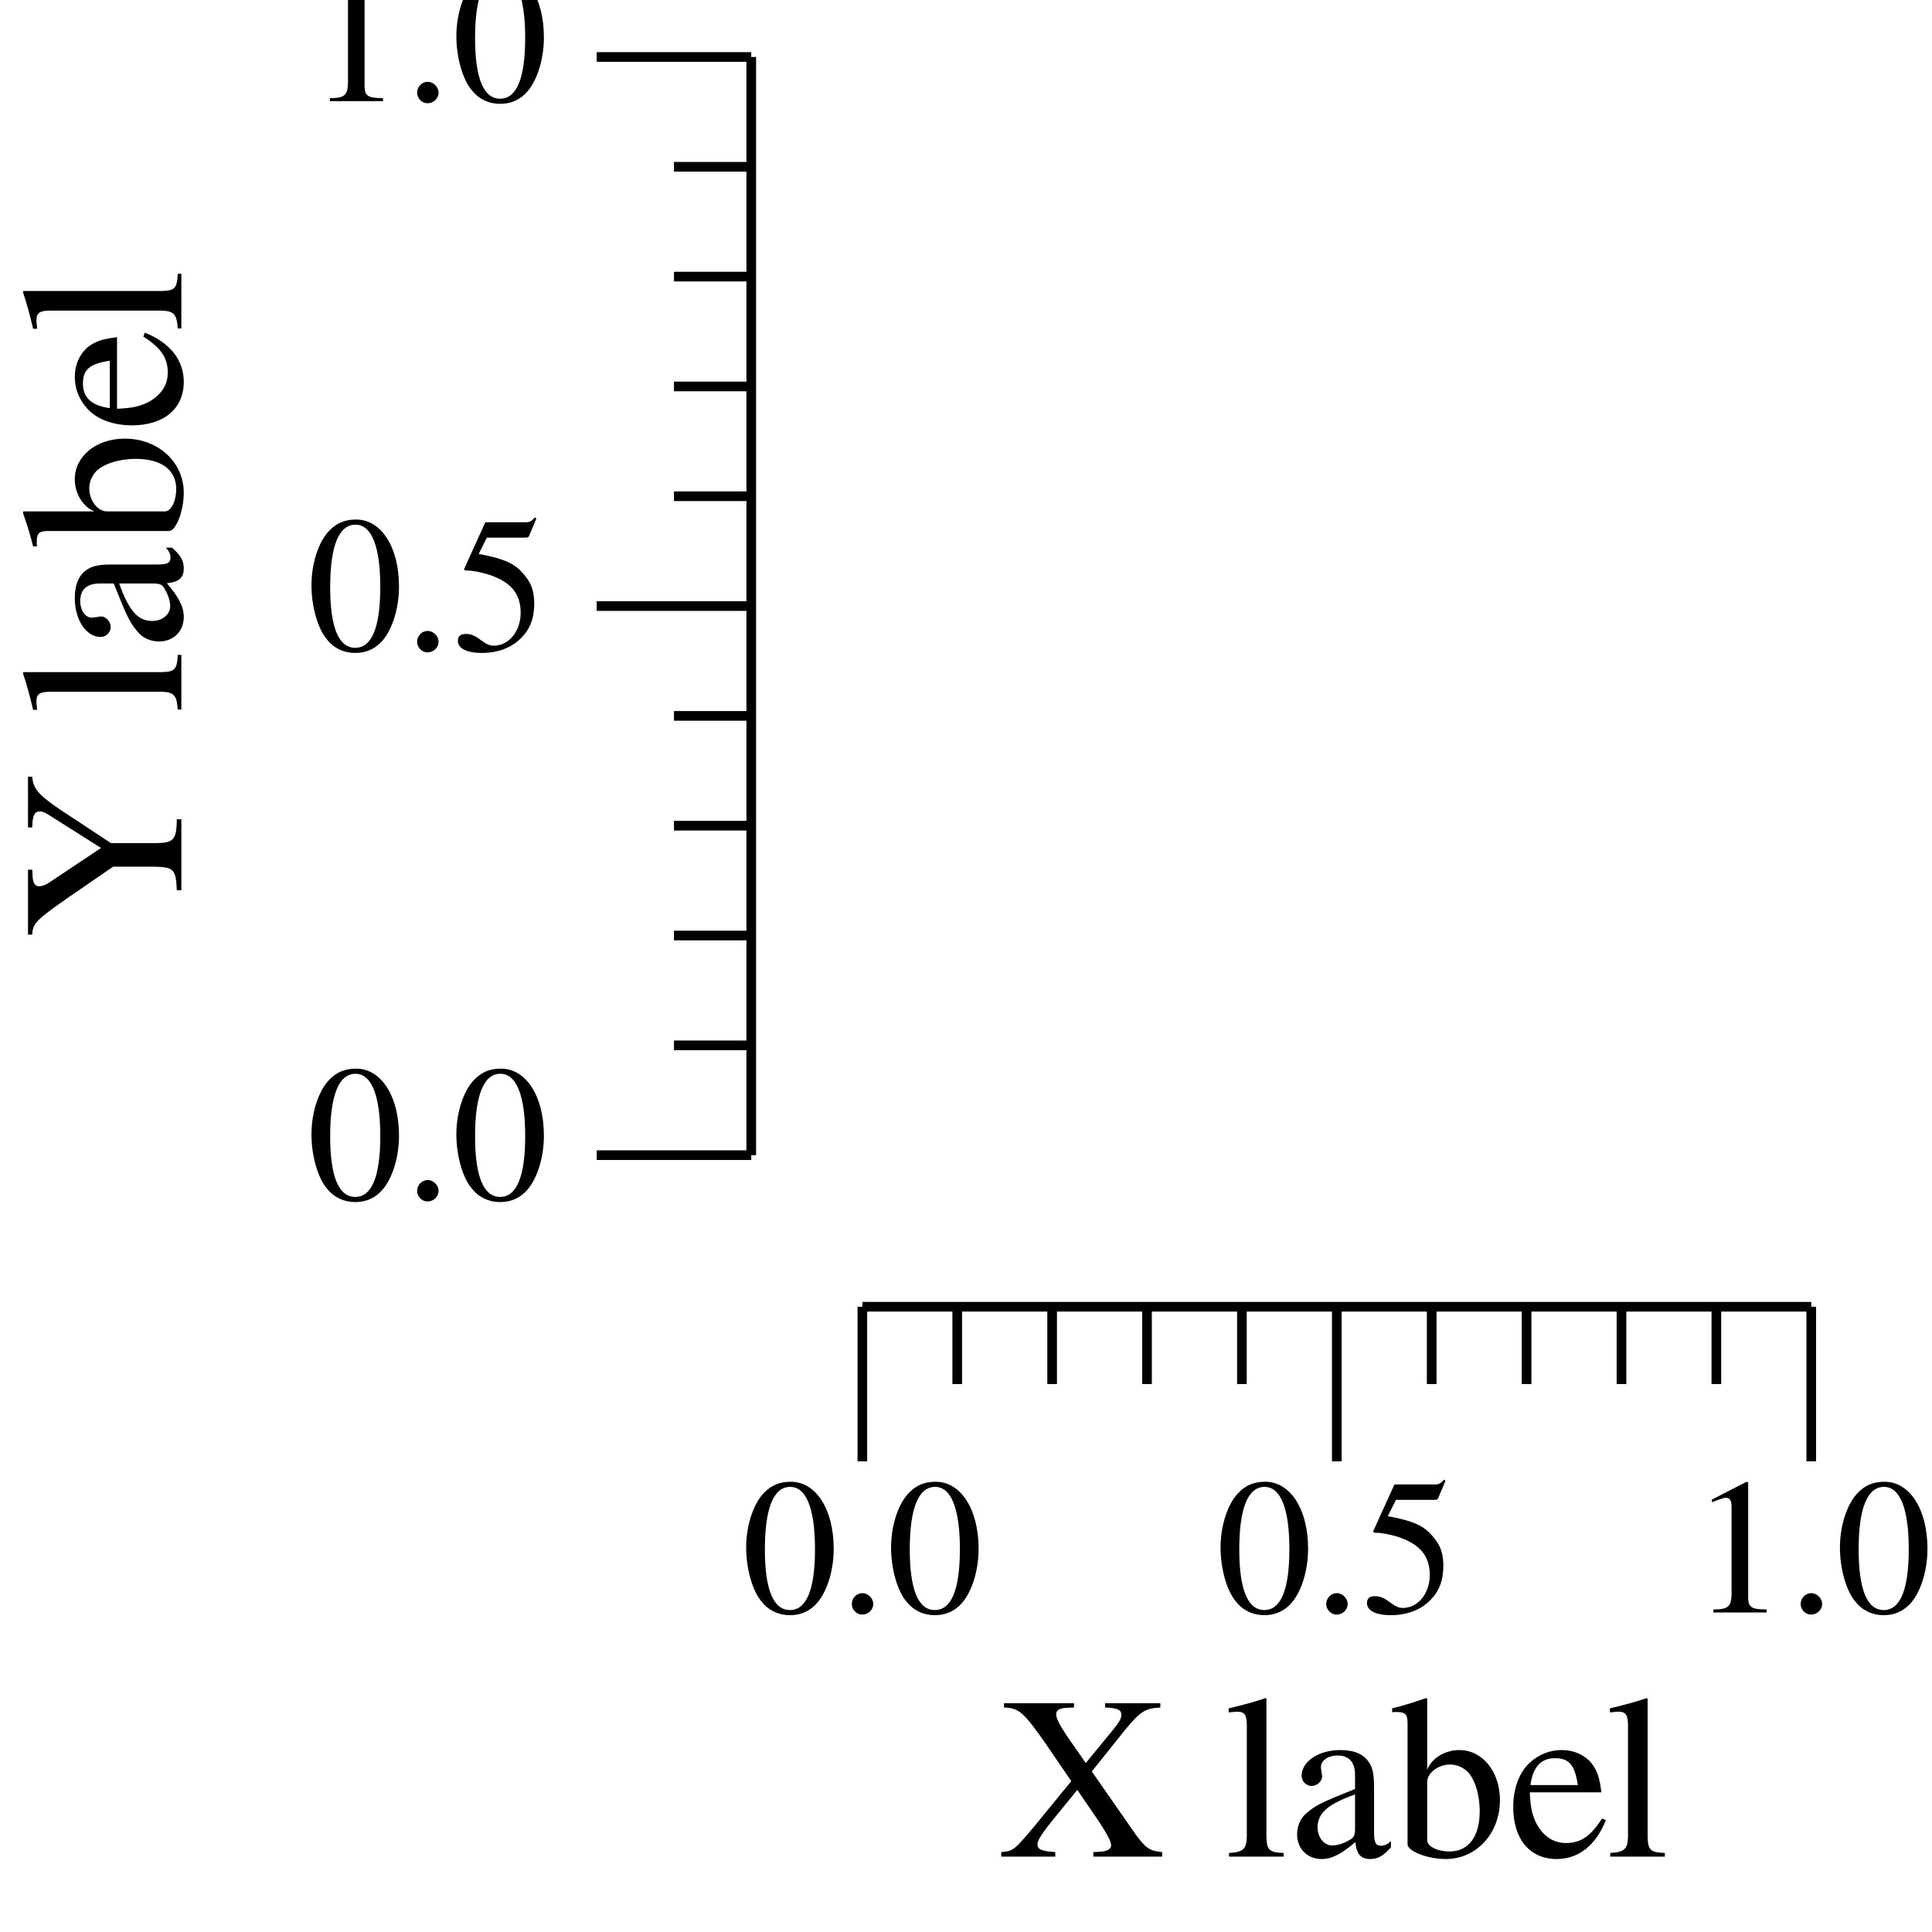
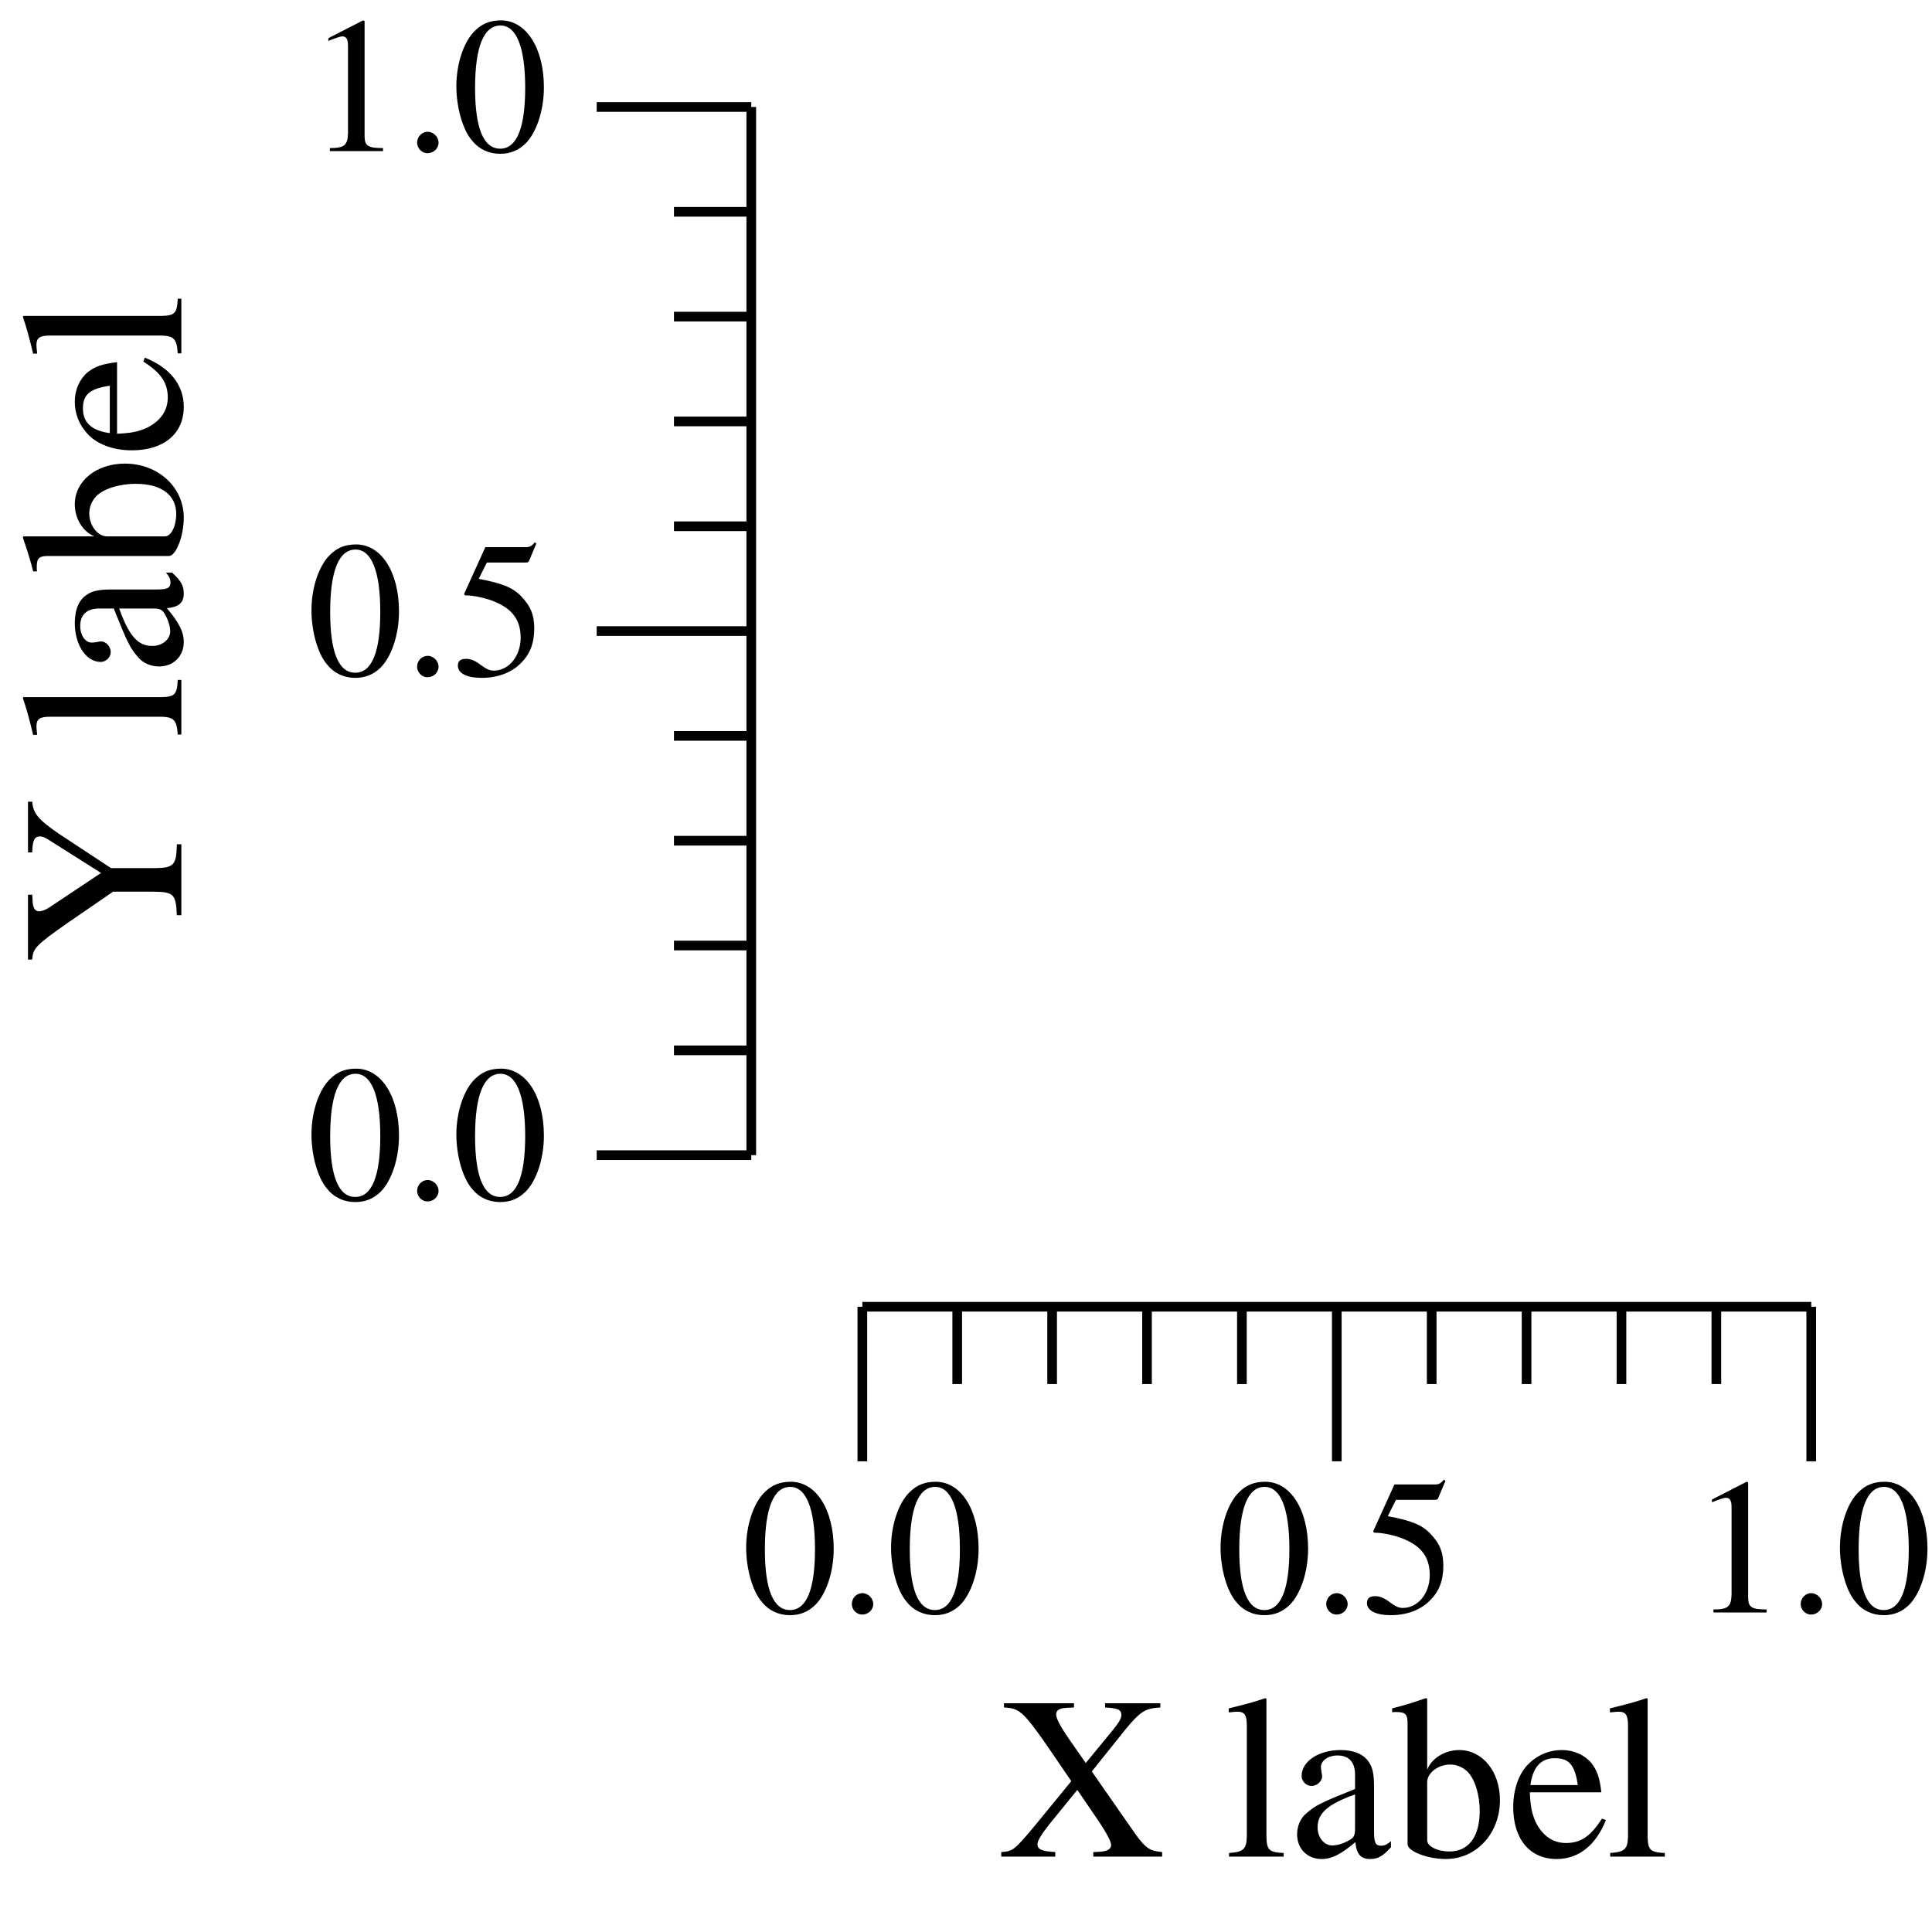
<svg xmlns="http://www.w3.org/2000/svg" width="100pt" height="100pt" viewBox="0 0 100 100">
  <g transform="scale(1, -1) translate(0, -100)">
    <path d="M0,0L100,0L100,100L0,100Z" style="fill:#FFFFFF" />
    <text x="51.699" y="-3.902" transform="scale(1, -1)" style="font-family:Times;font-weight:normal;font-style:normal;font-size:12px">X label</text>
    <text x="38.385" y="-16.541" transform="scale(1, -1)" style="font-family:Times;font-weight:normal;font-style:normal;font-size:10px">0.0</text>
    <text x="62.942" y="-16.541" transform="scale(1, -1)" style="font-family:Times;font-weight:normal;font-style:normal;font-size:10px">0.5</text>
    <text x="87.5" y="-16.541" transform="scale(1, -1)" style="font-family:Times;font-weight:normal;font-style:normal;font-size:10px">1.0</text>
    <path d="M44.635,24.363L44.635,32.363" style="fill:none;stroke:#000000;stroke-width:0.5" />
    <path d="M69.192,24.363L69.192,32.363" style="fill:none;stroke:#000000;stroke-width:0.5" />
    <path d="M93.75,24.363L93.75,32.363" style="fill:none;stroke:#000000;stroke-width:0.5" />
    <path d="M49.546,28.363L49.546,32.363" style="fill:none;stroke:#000000;stroke-width:0.5" />
    <path d="M54.458,28.363L54.458,32.363" style="fill:none;stroke:#000000;stroke-width:0.5" />
    <path d="M59.369,28.363L59.369,32.363" style="fill:none;stroke:#000000;stroke-width:0.5" />
    <path d="M64.281,28.363L64.281,32.363" style="fill:none;stroke:#000000;stroke-width:0.5" />
    <path d="M74.104,28.363L74.104,32.363" style="fill:none;stroke:#000000;stroke-width:0.5" />
    <path d="M79.015,28.363L79.015,32.363" style="fill:none;stroke:#000000;stroke-width:0.5" />
    <path d="M83.927,28.363L83.927,32.363" style="fill:none;stroke:#000000;stroke-width:0.5" />
    <path d="M88.838,28.363L88.838,32.363" style="fill:none;stroke:#000000;stroke-width:0.5" />
    <path d="M44.635,32.363L93.75,32.363" style="fill:none;stroke:#000000;stroke-width:0.5" />
    <g transform="rotate(90)">
-       <text x="51.359" y="9.387" transform="scale(1, -1)" style="font-family:Times;font-weight:normal;font-style:normal;font-size:12px">Y label</text>
+       <text x="50.065" y="9.387" transform="scale(1, -1)" style="font-family:Times;font-weight:normal;font-style:normal;font-size:12px">Y label</text>
    </g>
    <text x="15.885" y="-37.924" transform="scale(1, -1)" style="font-family:Times;font-weight:normal;font-style:normal;font-size:10px">0.0</text>
-     <text x="15.885" y="-66.345" transform="scale(1, -1)" style="font-family:Times;font-weight:normal;font-style:normal;font-size:10px">0.5</text>
-     <text x="15.885" y="-94.766" transform="scale(1, -1)" style="font-family:Times;font-weight:normal;font-style:normal;font-size:10px">1.0</text>
+     <text x="15.885" y="-65.051" transform="scale(1, -1)" style="font-family:Times;font-weight:normal;font-style:normal;font-size:10px">0.5</text>
+     <text x="15.885" y="-92.178" transform="scale(1, -1)" style="font-family:Times;font-weight:normal;font-style:normal;font-size:10px">1.0</text>
    <path d="M30.885,40.209L38.885,40.209" style="fill:none;stroke:#000000;stroke-width:0.5" />
-     <path d="M30.885,68.63L38.885,68.63" style="fill:none;stroke:#000000;stroke-width:0.5" />
-     <path d="M30.885,97.051L38.885,97.051" style="fill:none;stroke:#000000;stroke-width:0.5" />
-     <path d="M34.885,45.893L38.885,45.893" style="fill:none;stroke:#000000;stroke-width:0.5" />
-     <path d="M34.885,51.577L38.885,51.577" style="fill:none;stroke:#000000;stroke-width:0.5" />
-     <path d="M34.885,57.262L38.885,57.262" style="fill:none;stroke:#000000;stroke-width:0.5" />
-     <path d="M34.885,62.946L38.885,62.946" style="fill:none;stroke:#000000;stroke-width:0.5" />
-     <path d="M34.885,74.314L38.885,74.314" style="fill:none;stroke:#000000;stroke-width:0.5" />
-     <path d="M34.885,79.998L38.885,79.998" style="fill:none;stroke:#000000;stroke-width:0.5" />
-     <path d="M34.885,85.682L38.885,85.682" style="fill:none;stroke:#000000;stroke-width:0.5" />
-     <path d="M34.885,91.367L38.885,91.367" style="fill:none;stroke:#000000;stroke-width:0.5" />
-     <path d="M38.885,40.209L38.885,97.051" style="fill:none;stroke:#000000;stroke-width:0.5" />
+     <path d="M30.885,67.336L38.885,67.336" style="fill:none;stroke:#000000;stroke-width:0.5" />
+     <path d="M30.885,94.463L38.885,94.463" style="fill:none;stroke:#000000;stroke-width:0.5" />
+     <path d="M34.885,45.634L38.885,45.634" style="fill:none;stroke:#000000;stroke-width:0.5" />
+     <path d="M34.885,51.06L38.885,51.06" style="fill:none;stroke:#000000;stroke-width:0.5" />
+     <path d="M34.885,56.485L38.885,56.485" style="fill:none;stroke:#000000;stroke-width:0.5" />
+     <path d="M34.885,61.911L38.885,61.911" style="fill:none;stroke:#000000;stroke-width:0.5" />
+     <path d="M34.885,72.761L38.885,72.761" style="fill:none;stroke:#000000;stroke-width:0.5" />
+     <path d="M34.885,78.187L38.885,78.187" style="fill:none;stroke:#000000;stroke-width:0.5" />
+     <path d="M34.885,83.612L38.885,83.612" style="fill:none;stroke:#000000;stroke-width:0.5" />
+     <path d="M34.885,89.037L38.885,89.037" style="fill:none;stroke:#000000;stroke-width:0.5" />
+     <path d="M38.885,40.209L38.885,94.463" style="fill:none;stroke:#000000;stroke-width:0.5" />
  </g>
</svg>
